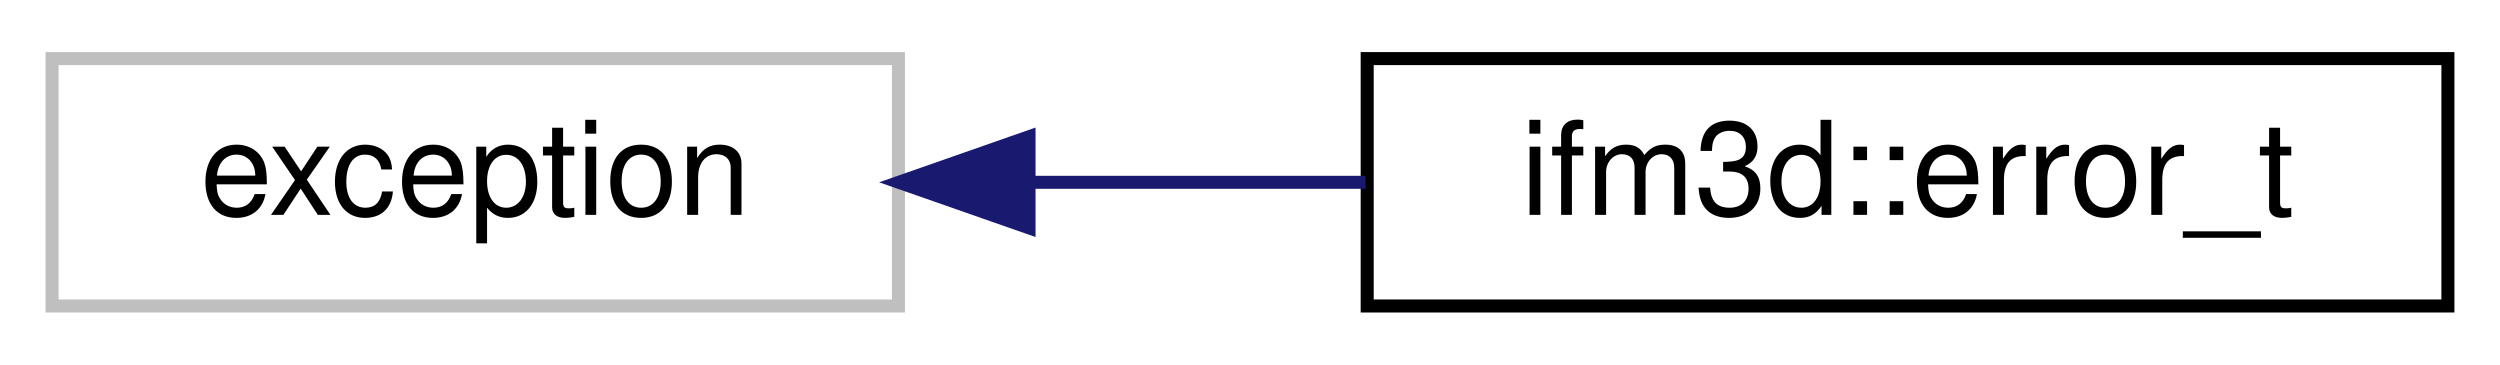
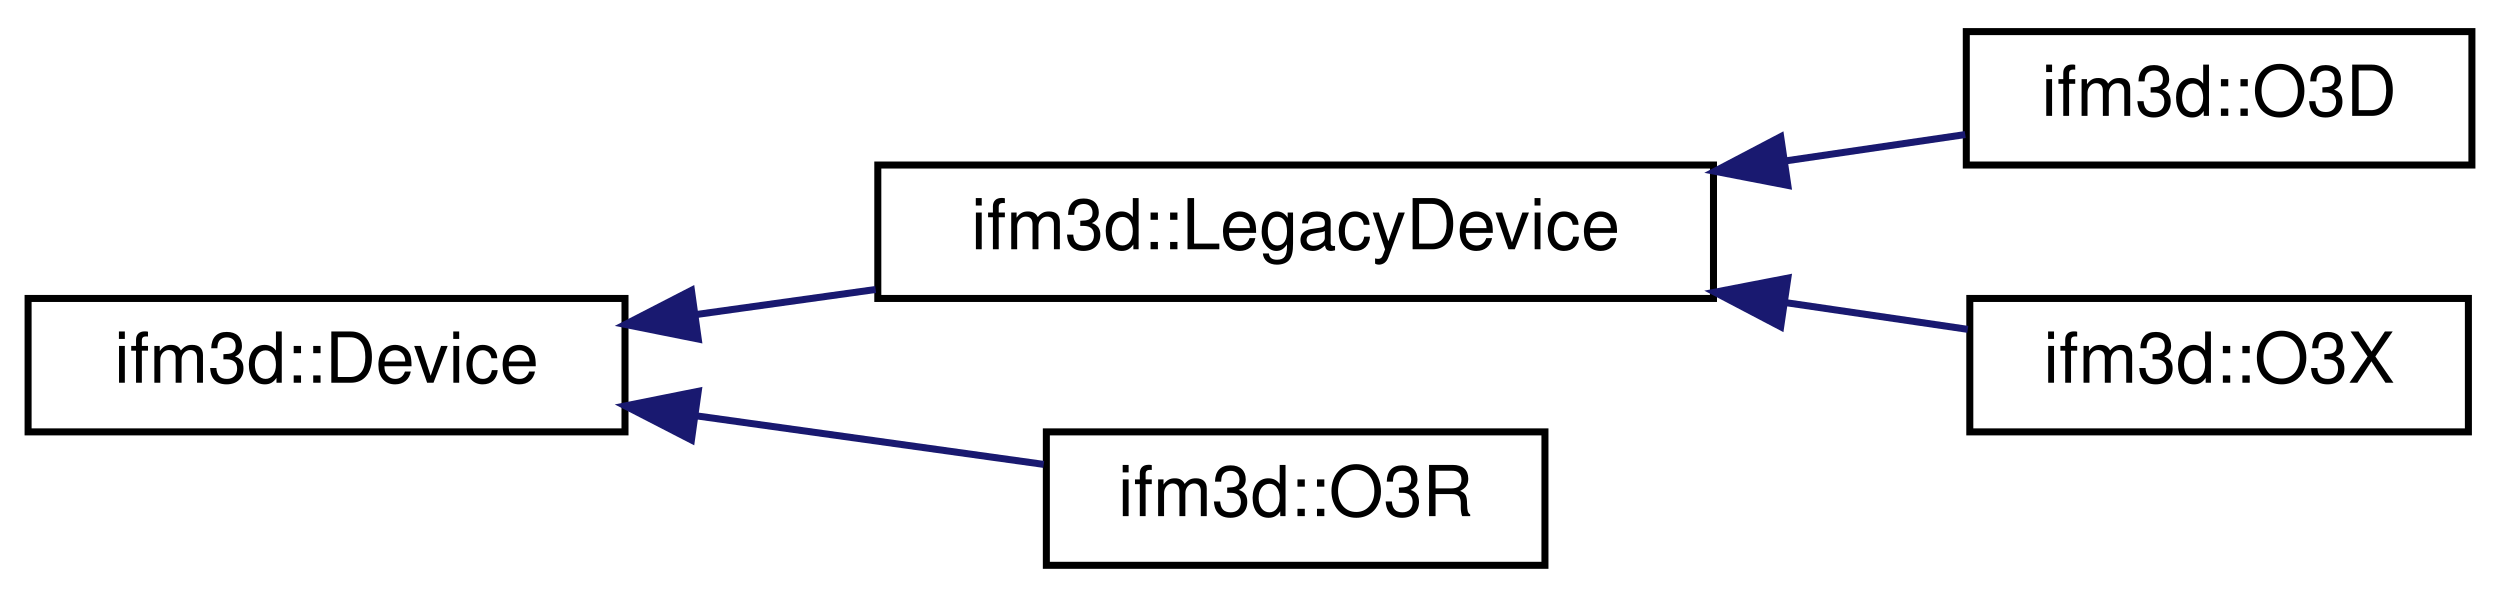
- <svg xmlns="http://www.w3.org/2000/svg" xmlns:xlink="http://www.w3.org/1999/xlink" width="192pt" height="28pt" viewBox="0.00 0.00 192.00 28.00">
-   <g id="graph0" class="graph" transform="scale(1 1) rotate(0) translate(4 24)">
+ <svg xmlns="http://www.w3.org/2000/svg" xmlns:xlink="http://www.w3.org/1999/xlink" width="356pt" height="85pt" viewBox="0.00 0.00 356.00 85.00">
+   <g id="graph0" class="graph" transform="scale(1 1) rotate(0) translate(4 81)">
    <g id="node1" class="node">
      <g id="a_node1">
-         <a xlink:title=" ">
-           <polygon fill="none" stroke="#bfbfbf" points="0,-0.5 0,-19.5 65,-19.5 65,-0.5 0,-0.5" />
-           <text text-anchor="middle" x="32.5" y="-7.5" font-family="Helvetica,sans-Serif" font-size="10.00">exception</text>
+         <a xlink:href="classifm3d_1_1Device.html" target="_top" xlink:title=" ">
+           <polygon fill="none" stroke="black" points="0,-19.5 0,-38.5 85,-38.5 85,-19.5 0,-19.5" />
+           <text text-anchor="middle" x="42.5" y="-26.5" font-family="Helvetica,sans-Serif" font-size="10.00">ifm3d::Device</text>
        </a>
      </g>
    </g>
    <g id="node2" class="node">
      <g id="a_node2">
-         <a xlink:href="classifm3d_1_1error__t.html" target="_top" xlink:title=" ">
-           <polygon fill="none" stroke="black" points="101,-0.5 101,-19.5 184,-19.5 184,-0.5 101,-0.5" />
-           <text text-anchor="middle" x="142.5" y="-7.5" font-family="Helvetica,sans-Serif" font-size="10.00">ifm3d::error_t</text>
+         <a xlink:href="classifm3d_1_1LegacyDevice.html" target="_top" xlink:title=" ">
+           <polygon fill="none" stroke="black" points="121,-38.5 121,-57.5 240,-57.5 240,-38.5 121,-38.5" />
+           <text text-anchor="middle" x="180.5" y="-45.5" font-family="Helvetica,sans-Serif" font-size="10.00">ifm3d::LegacyDevice</text>
        </a>
      </g>
    </g>
    <g id="edge1" class="edge">
-       <path fill="none" stroke="midnightblue" d="M75.08,-10C83.55,-10 92.44,-10 100.87,-10" />
-       <polygon fill="midnightblue" stroke="midnightblue" points="75.03,-6.5 65.03,-10 75.03,-13.5 75.03,-6.5" />
+       <path fill="none" stroke="midnightblue" d="M95.05,-36.2C103.42,-37.37 112.15,-38.59 120.69,-39.78" />
+       <polygon fill="midnightblue" stroke="midnightblue" points="95.43,-32.72 85.04,-34.8 94.46,-39.65 95.43,-32.72" />
+     </g>
+     <g id="node5" class="node">
+       <g id="a_node5">
+         <a xlink:href="classifm3d_1_1O3R.html" target="_top" xlink:title=" ">
+           <polygon fill="none" stroke="black" points="145,-0.5 145,-19.5 216,-19.5 216,-0.5 145,-0.5" />
+           <text text-anchor="middle" x="180.5" y="-7.5" font-family="Helvetica,sans-Serif" font-size="10.00">ifm3d::O3R</text>
+         </a>
+       </g>
+     </g>
+     <g id="edge4" class="edge">
+       <path fill="none" stroke="midnightblue" d="M95.12,-21.79C111.66,-19.48 129.57,-16.98 144.62,-14.87" />
+       <polygon fill="midnightblue" stroke="midnightblue" points="94.46,-18.35 85.04,-23.2 95.43,-25.28 94.46,-18.35" />
+     </g>
+     <g id="node3" class="node">
+       <g id="a_node3">
+         <a xlink:href="classifm3d_1_1O3D.html" target="_top" xlink:title=" ">
+           <polygon fill="none" stroke="black" points="276,-57.5 276,-76.5 348,-76.5 348,-57.5 276,-57.5" />
+           <text text-anchor="middle" x="312" y="-64.5" font-family="Helvetica,sans-Serif" font-size="10.00">ifm3d::O3D</text>
+         </a>
+       </g>
+     </g>
+     <g id="edge2" class="edge">
+       <path fill="none" stroke="midnightblue" d="M250.21,-58.08C259.08,-59.38 267.85,-60.67 275.85,-61.84" />
+       <polygon fill="midnightblue" stroke="midnightblue" points="250.59,-54.6 240.19,-56.61 249.57,-61.53 250.59,-54.6" />
+     </g>
+     <g id="node4" class="node">
+       <g id="a_node4">
+         <a xlink:href="classifm3d_1_1O3X.html" target="_top" xlink:title=" ">
+           <polygon fill="none" stroke="black" points="276.5,-19.5 276.5,-38.5 347.5,-38.5 347.5,-19.5 276.5,-19.5" />
+           <text text-anchor="middle" x="312" y="-26.5" font-family="Helvetica,sans-Serif" font-size="10.00">ifm3d::O3X</text>
+         </a>
+       </g>
+     </g>
+     <g id="edge3" class="edge">
+       <path fill="none" stroke="midnightblue" d="M250.32,-37.9C259.28,-36.59 268.15,-35.29 276.21,-34.1" />
+       <polygon fill="midnightblue" stroke="midnightblue" points="249.57,-34.47 240.19,-39.39 250.59,-41.4 249.57,-34.47" />
    </g>
  </g>
</svg>
